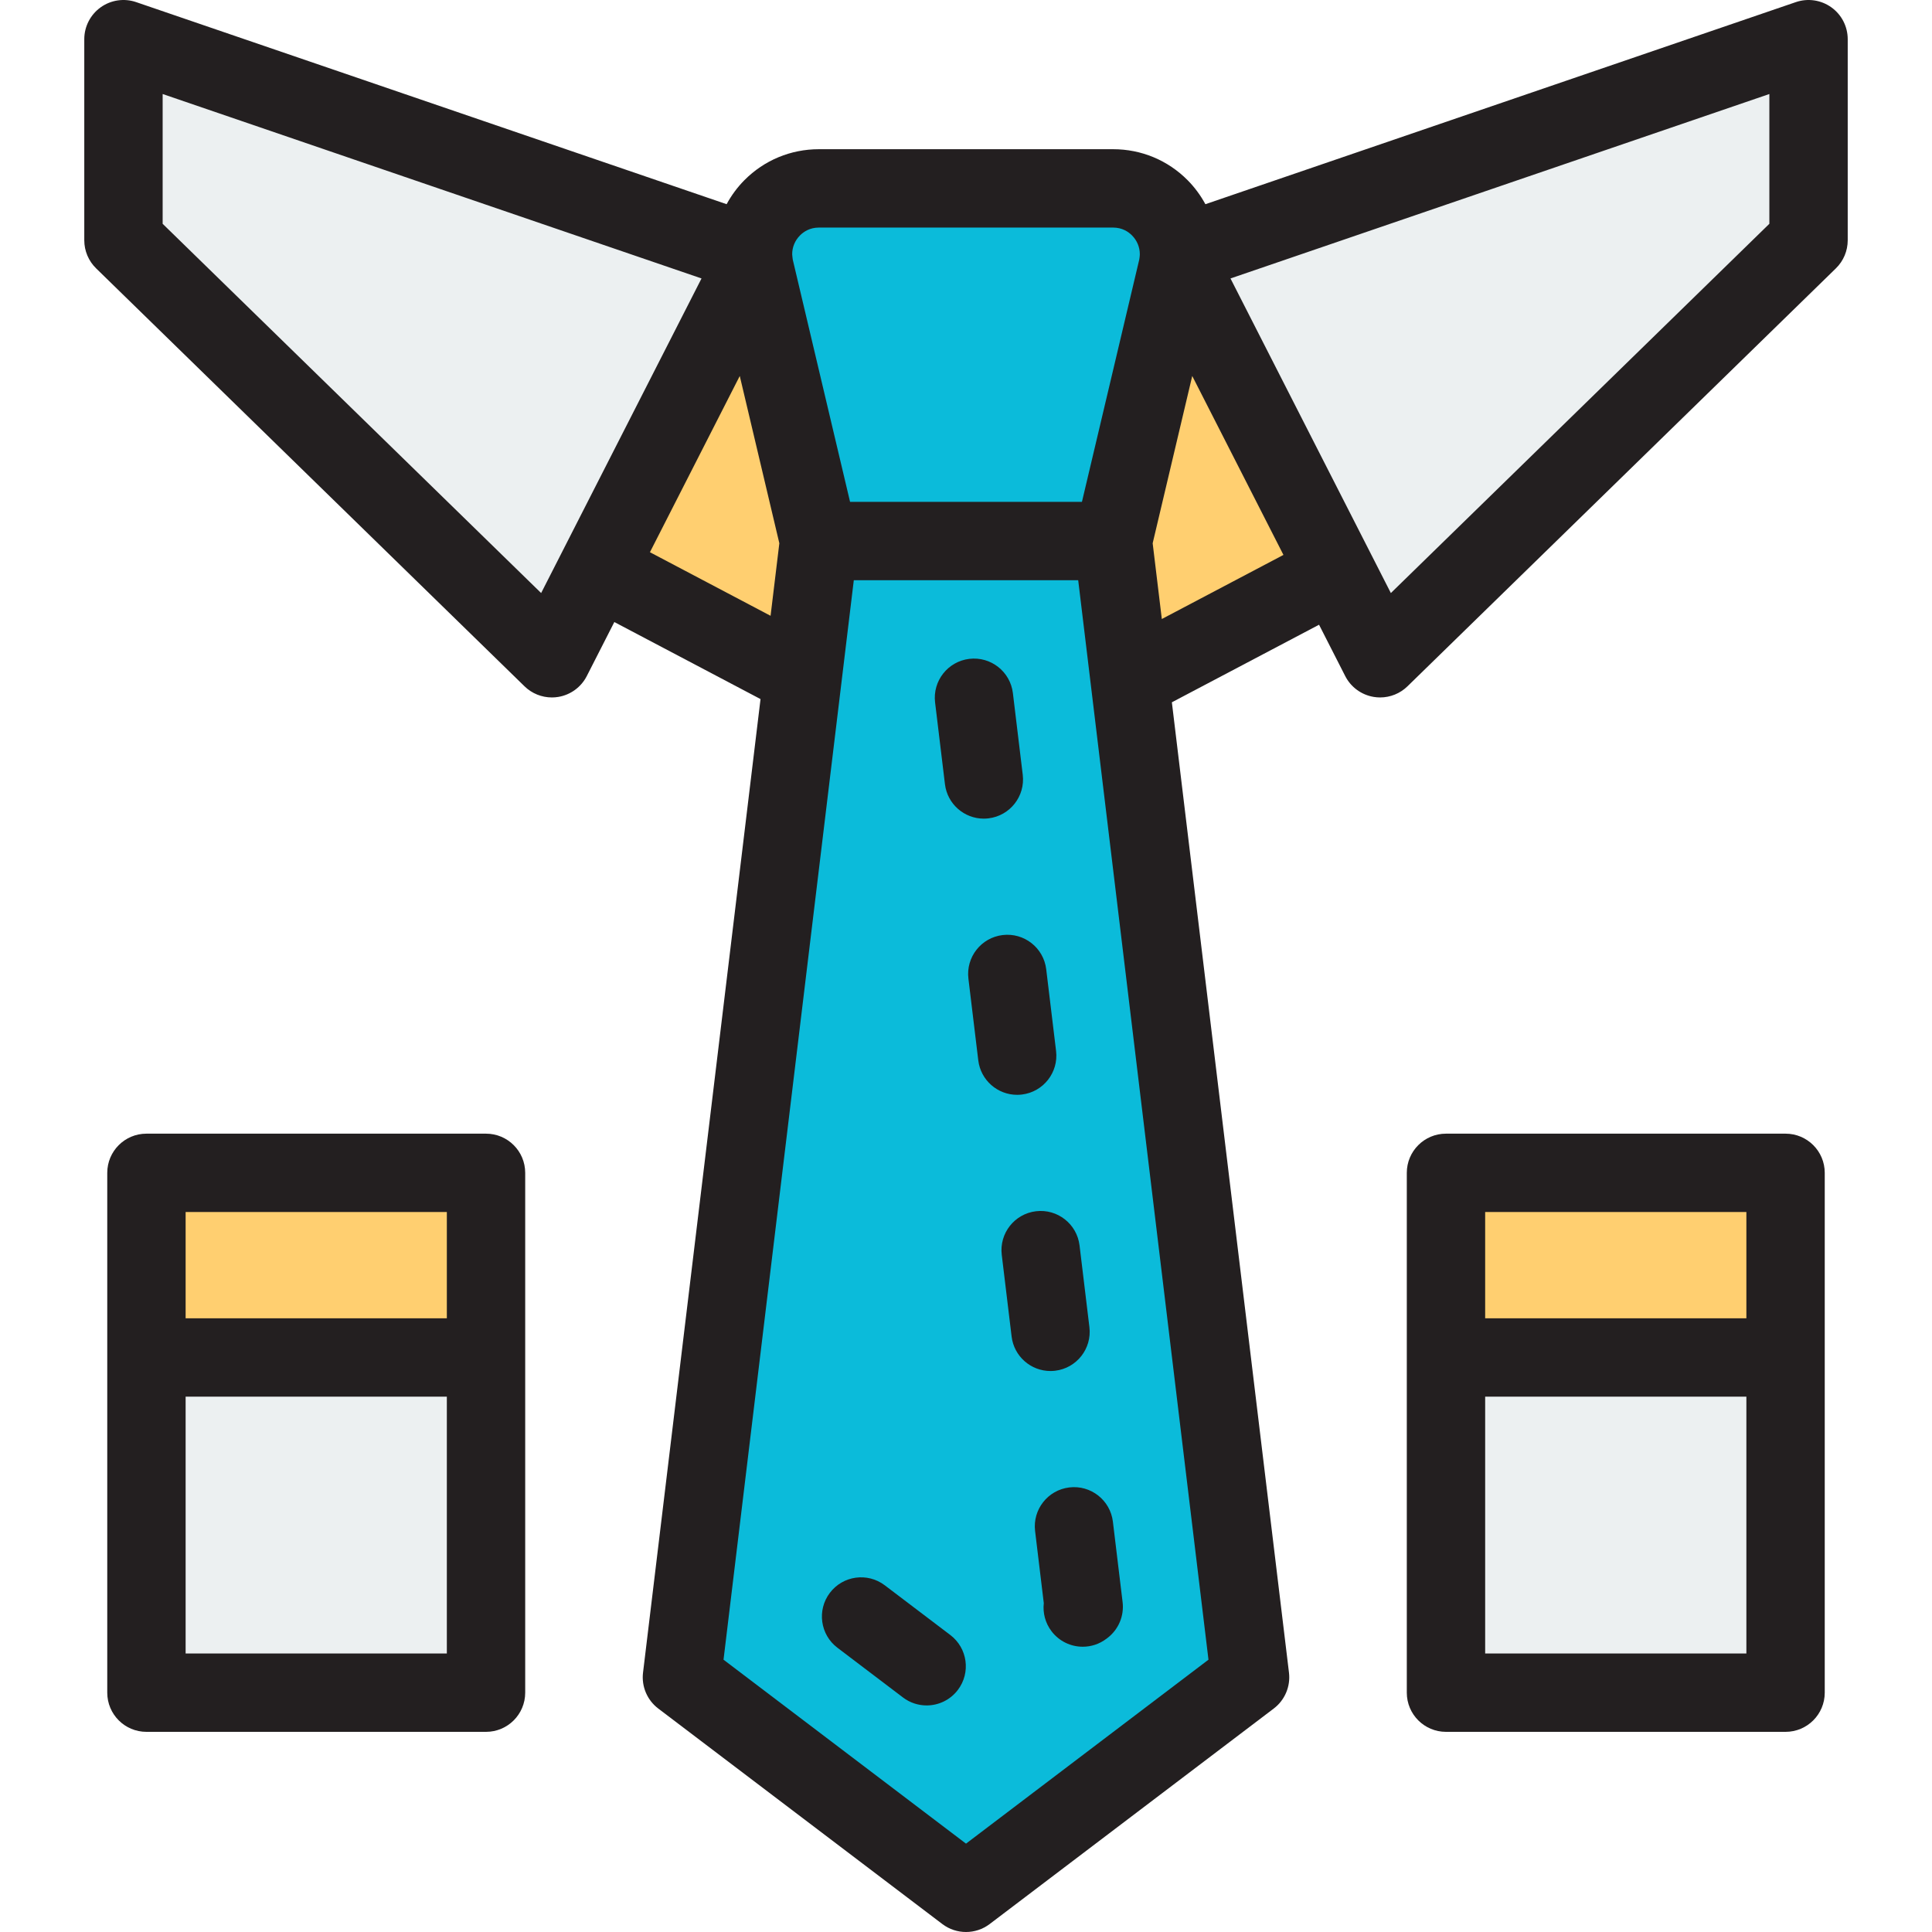
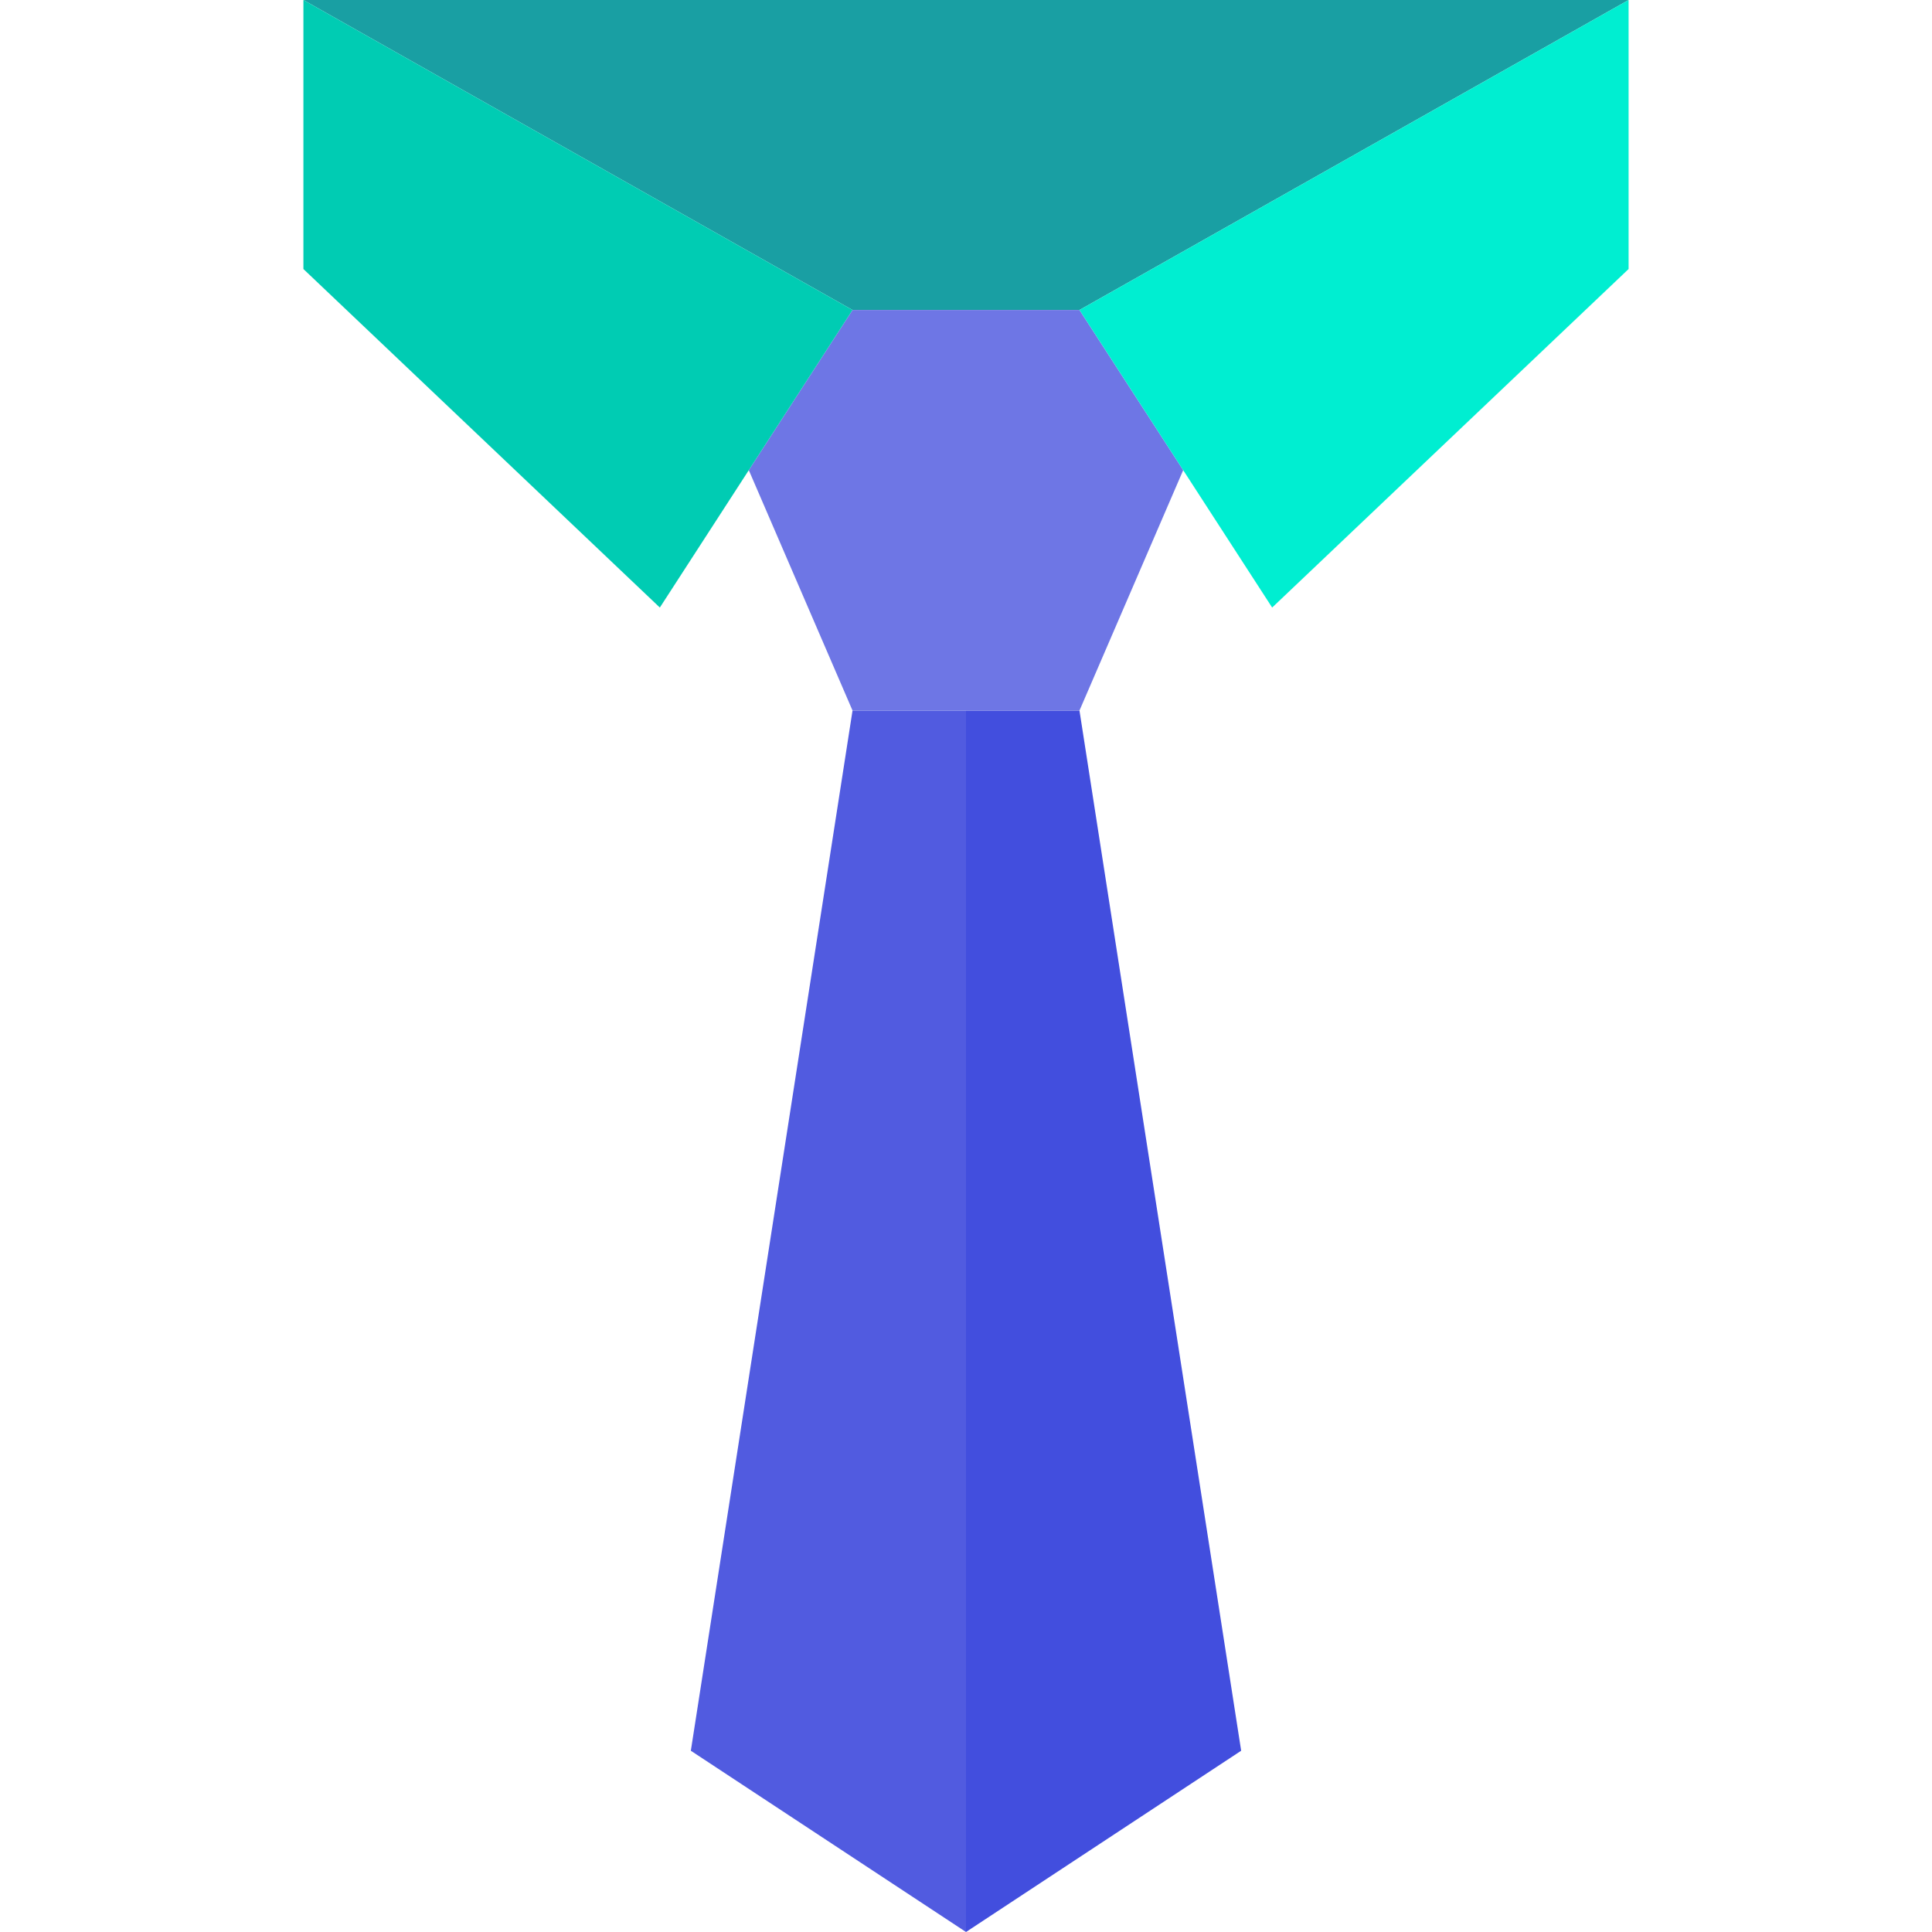
- <svg xmlns="http://www.w3.org/2000/svg" version="1.1" id="Layer_1" viewBox="0 0 511.999 511.999" xml:space="preserve">
+ <svg xmlns="http://www.w3.org/2000/svg" height="800px" width="800px" version="1.1" id="Layer_1" viewBox="0 0 493.95 493.95" xml:space="preserve">
  <g>
-     <path style="fill:#0BBBDA;" d="M312.445,67.485c-0.01,0.696-0.052,1.381-0.156,2.087v0.01c-0.062,0.53-0.145,1.059-0.27,1.589   l-17.081,72.208h-77.878L199.98,71.171c-0.125-0.53-0.208-1.059-0.27-1.589c-0.104-0.706-0.145-1.402-0.156-2.098   c-0.073-9.439,7.559-17.559,17.465-17.559h77.961C304.886,49.926,312.518,58.046,312.445,67.485z" />
-     <polygon style="fill:#0BBBDA;" points="331.281,444.506 256,501.616 180.718,444.506 212.71,179.411 217.061,143.379    294.938,143.379 299.393,180.261  " />
-   </g>
-   <g>
-     <polygon style="fill:#ECF0F1;" points="479.28,10.385 479.28,63.684 365.745,174.447 354.032,151.468 312.29,69.582 312.29,69.572    311.407,67.838 312.445,67.485  " />
-     <polygon style="fill:#ECF0F1;" points="200.592,67.838 199.71,69.582 158.331,150.752 146.254,174.447 32.719,63.684    32.719,10.385 199.554,67.485  " />
-   </g>
-   <g>
-     <path style="fill:#FFCF70;" d="M217.061,143.379l-4.351,36.031l-54.379-28.659l41.379-81.169c0.062,0.53,0.145,1.059,0.27,1.589   L217.061,143.379z" />
-     <path style="fill:#FFCF70;" d="M354.032,151.468l-54.639,28.794l-4.455-36.883l17.081-72.208c0.125-0.53,0.208-1.059,0.27-1.589   L354.032,151.468z" />
-   </g>
-   <g>
-     <rect x="383.2" y="310.815" style="fill:#ECF0F1;" width="89.995" height="137.76" />
-     <rect x="38.804" y="310.815" style="fill:#ECF0F1;" width="89.995" height="137.76" />
-   </g>
-   <g>
-     <rect x="383.2" y="310.815" style="fill:#FFCF70;" width="89.995" height="48.928" />
-     <rect x="38.804" y="310.815" style="fill:#FFCF70;" width="89.995" height="48.928" />
-   </g>
-   <g>
-     <path style="fill:#231F20;" d="M274.539,320.991c-5.693,0.687-9.752,5.86-9.065,11.553l2.613,21.649   c0.637,5.271,5.117,9.141,10.296,9.141c0.415,0,0.835-0.025,1.257-0.076c5.693-0.687,9.752-5.859,9.064-11.553l-2.613-21.649   C285.405,324.362,280.228,320.302,274.539,320.991z" />
-     <path style="fill:#231F20;" d="M270.806,290.064c5.693-0.687,9.752-5.859,9.064-11.553l-2.613-21.649   c-0.686-5.693-5.862-9.752-11.553-9.064c-5.693,0.687-9.752,5.86-9.065,11.553L259.252,281c0.637,5.271,5.117,9.141,10.296,9.141   C269.964,290.14,270.383,290.115,270.806,290.064z" />
-     <path style="fill:#231F20;" d="M251.846,433.297l-17.372-13.179c-4.568-3.465-11.083-2.573-14.549,1.997   s-2.572,11.083,1.997,14.549l17.372,13.179c1.877,1.424,4.081,2.112,6.269,2.112c3.137,0,6.237-1.416,8.28-4.109   C257.309,443.276,256.415,436.763,251.846,433.297z" />
-     <path style="fill:#231F20;" d="M283.372,394.184c-5.693,0.687-9.752,5.86-9.064,11.553l2.307,19.115   c-0.289,2.561,0.369,5.232,2.051,7.445c2.043,2.688,5.141,4.103,8.276,4.103c2.189,0,4.396-0.691,6.274-2.116l0.258-0.195   c2.936-2.23,4.469-5.851,4.027-9.513l-2.574-21.328C294.237,397.554,289.06,393.494,283.372,394.184z" />
-     <path style="fill:#231F20;" d="M261.972,216.871c5.693-0.687,9.752-5.86,9.065-11.553l-2.613-21.649   c-0.687-5.693-5.861-9.751-11.553-9.064c-5.693,0.687-9.752,5.86-9.064,11.553l2.613,21.649c0.635,5.271,5.116,9.141,10.295,9.141   C261.13,216.947,261.55,216.922,261.972,216.871z" />
-     <path style="fill:#231F20;" d="M485.318,1.937c-2.727-1.949-6.226-2.461-9.4-1.377L319.441,54.115   c-1.255-2.318-2.833-4.468-4.709-6.359c-5.256-5.298-12.271-8.215-19.752-8.215h-77.961c-7.48,0-14.496,2.918-19.752,8.215   c-1.874,1.889-3.452,4.038-4.706,6.357L36.081,0.56c-3.172-1.086-6.674-0.573-9.4,1.377c-2.727,1.949-4.346,5.095-4.346,8.447   v53.299c0,2.798,1.13,5.478,3.133,7.433l113.535,110.763c1.954,1.908,4.564,2.951,7.25,2.951c0.561,0,1.126-0.046,1.687-0.138   c3.257-0.537,6.065-2.59,7.565-5.531l7.298-14.315l38.744,20.418l-31.138,257.997c-0.442,3.663,1.093,7.286,4.033,9.517   l75.282,57.11c1.856,1.407,4.066,2.111,6.276,2.111s4.42-0.704,6.276-2.111l75.282-57.11c2.94-2.23,4.475-5.853,4.033-9.517   l-31.035-257.145l39.005-20.556l6.933,13.601c1.498,2.942,4.307,4.995,7.565,5.53c0.563,0.092,1.127,0.138,1.687,0.138   c2.687,0,5.296-1.044,7.25-2.951L486.531,71.116c2.003-1.954,3.133-4.634,3.133-7.433V10.384   C489.665,7.032,488.046,3.886,485.318,1.937z M212.009,62.384c0.94-0.947,2.571-2.075,5.01-2.075h77.961   c2.439,0,4.07,1.128,5.01,2.075c1.343,1.353,2.072,3.123,2.072,4.987c0,0.531-0.144,1.399-0.147,1.408l-15.19,64.215h-61.45   l-15.186-64.197c-0.009-0.04-0.147-1.153-0.152-1.393C209.923,65.527,210.659,63.745,212.009,62.384z M143.408,157.163   L43.103,59.308V24.914L185.91,73.79l-36.83,72.246c-0.003,0.007-0.006,0.013-0.009,0.021L143.408,157.163z M204.21,163.193   l-31.973-16.851l23.808-46.704l10.488,44.332l-0.018,0.144L204.21,163.193z M256,488.583l-64.259-48.748l34.526-286.072h59.467   l0.063,0.529l34.461,285.543L256,488.583z M307.894,164.045l-2.425-20.075l10.486-44.331l2.385,4.679l21.787,42.74L307.894,164.045   z M468.897,59.308l-100.306,97.857l-5.302-10.4c-0.002-0.004-0.003-0.007-0.005-0.011l-34.862-68.389l-2.331-4.573l142.807-48.876   V59.308z" />
-     <path style="fill:#231F20;" d="M473.192,300.432H383.2c-5.735,0-10.384,4.649-10.384,10.384v137.757   c0,5.735,4.649,10.384,10.384,10.384h89.992c5.735,0,10.384-4.649,10.384-10.384V310.816   C483.576,305.081,478.927,300.432,473.192,300.432z M393.583,321.2h69.225v28.165h-69.225V321.2z M393.583,438.189v-68.057h69.225   v68.057H393.583z" />
-     <path style="fill:#231F20;" d="M128.799,300.432H38.808c-5.735,0-10.384,4.649-10.384,10.384v137.757   c0,5.735,4.649,10.384,10.384,10.384H128.8c5.735,0,10.384-4.649,10.384-10.384V310.816   C139.183,305.081,134.534,300.432,128.799,300.432z M49.192,321.2h69.225v28.165H49.192V321.2z M49.192,438.189v-68.057h69.225   v68.057H49.192z" />
+     <polygon style="fill:#199FA3;" points="275.986,79.252 416.378,0 77.572,0 217.964,79.252  " />
+     <polygon style="fill:#515BE0;" points="217.964,181.664 176.626,447.607 246.975,493.95 246.975,181.664  " />
+     <polygon style="fill:#424EDE;" points="246.975,493.95 317.324,447.607 275.986,181.664 246.975,181.664  " />
+     <polygon style="fill:#6E76E5;" points="217.964,79.252 191.444,120.206 217.964,181.664 275.986,181.664 302.506,120.206    275.986,79.252  " />
+     <polygon style="fill:#00CCB3;" points="77.572,0 77.572,68.78 168.7,155.331 191.444,120.206 217.964,79.252  " />
+     <polygon style="fill:#00EED1;" points="275.986,79.252 302.506,120.206 325.25,155.331 416.378,68.78 416.378,0  " />
  </g>
</svg>
